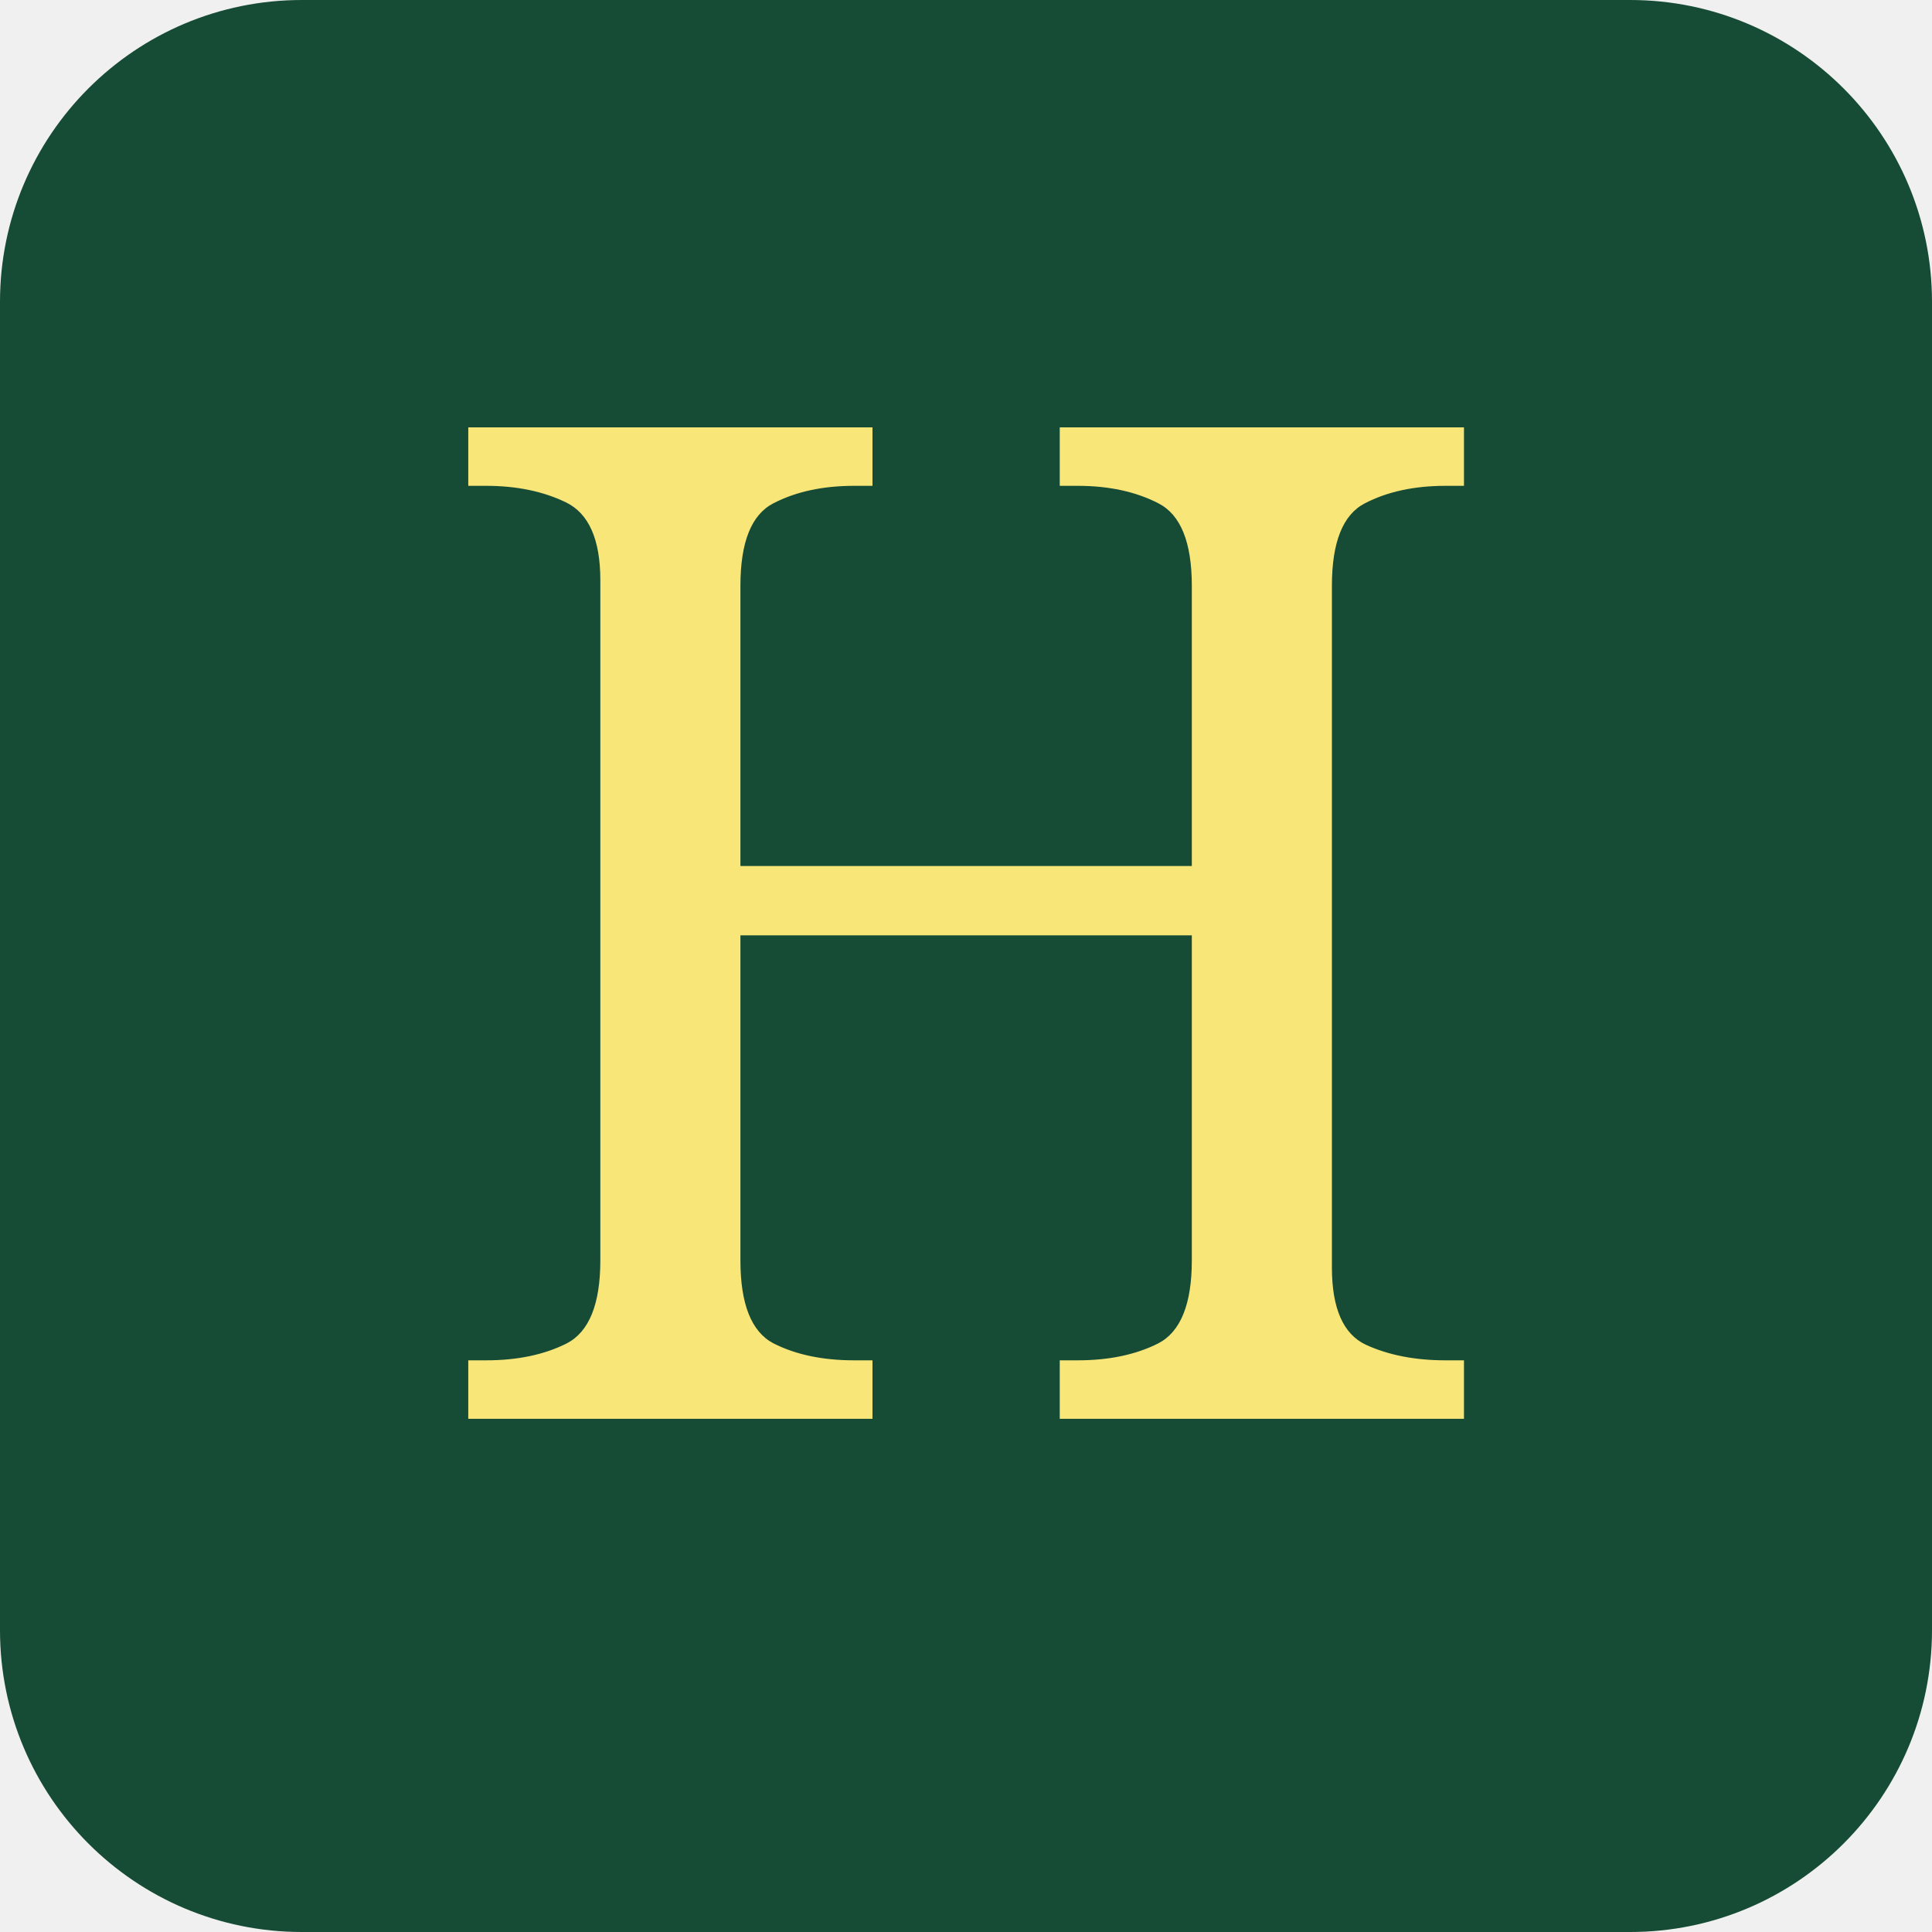
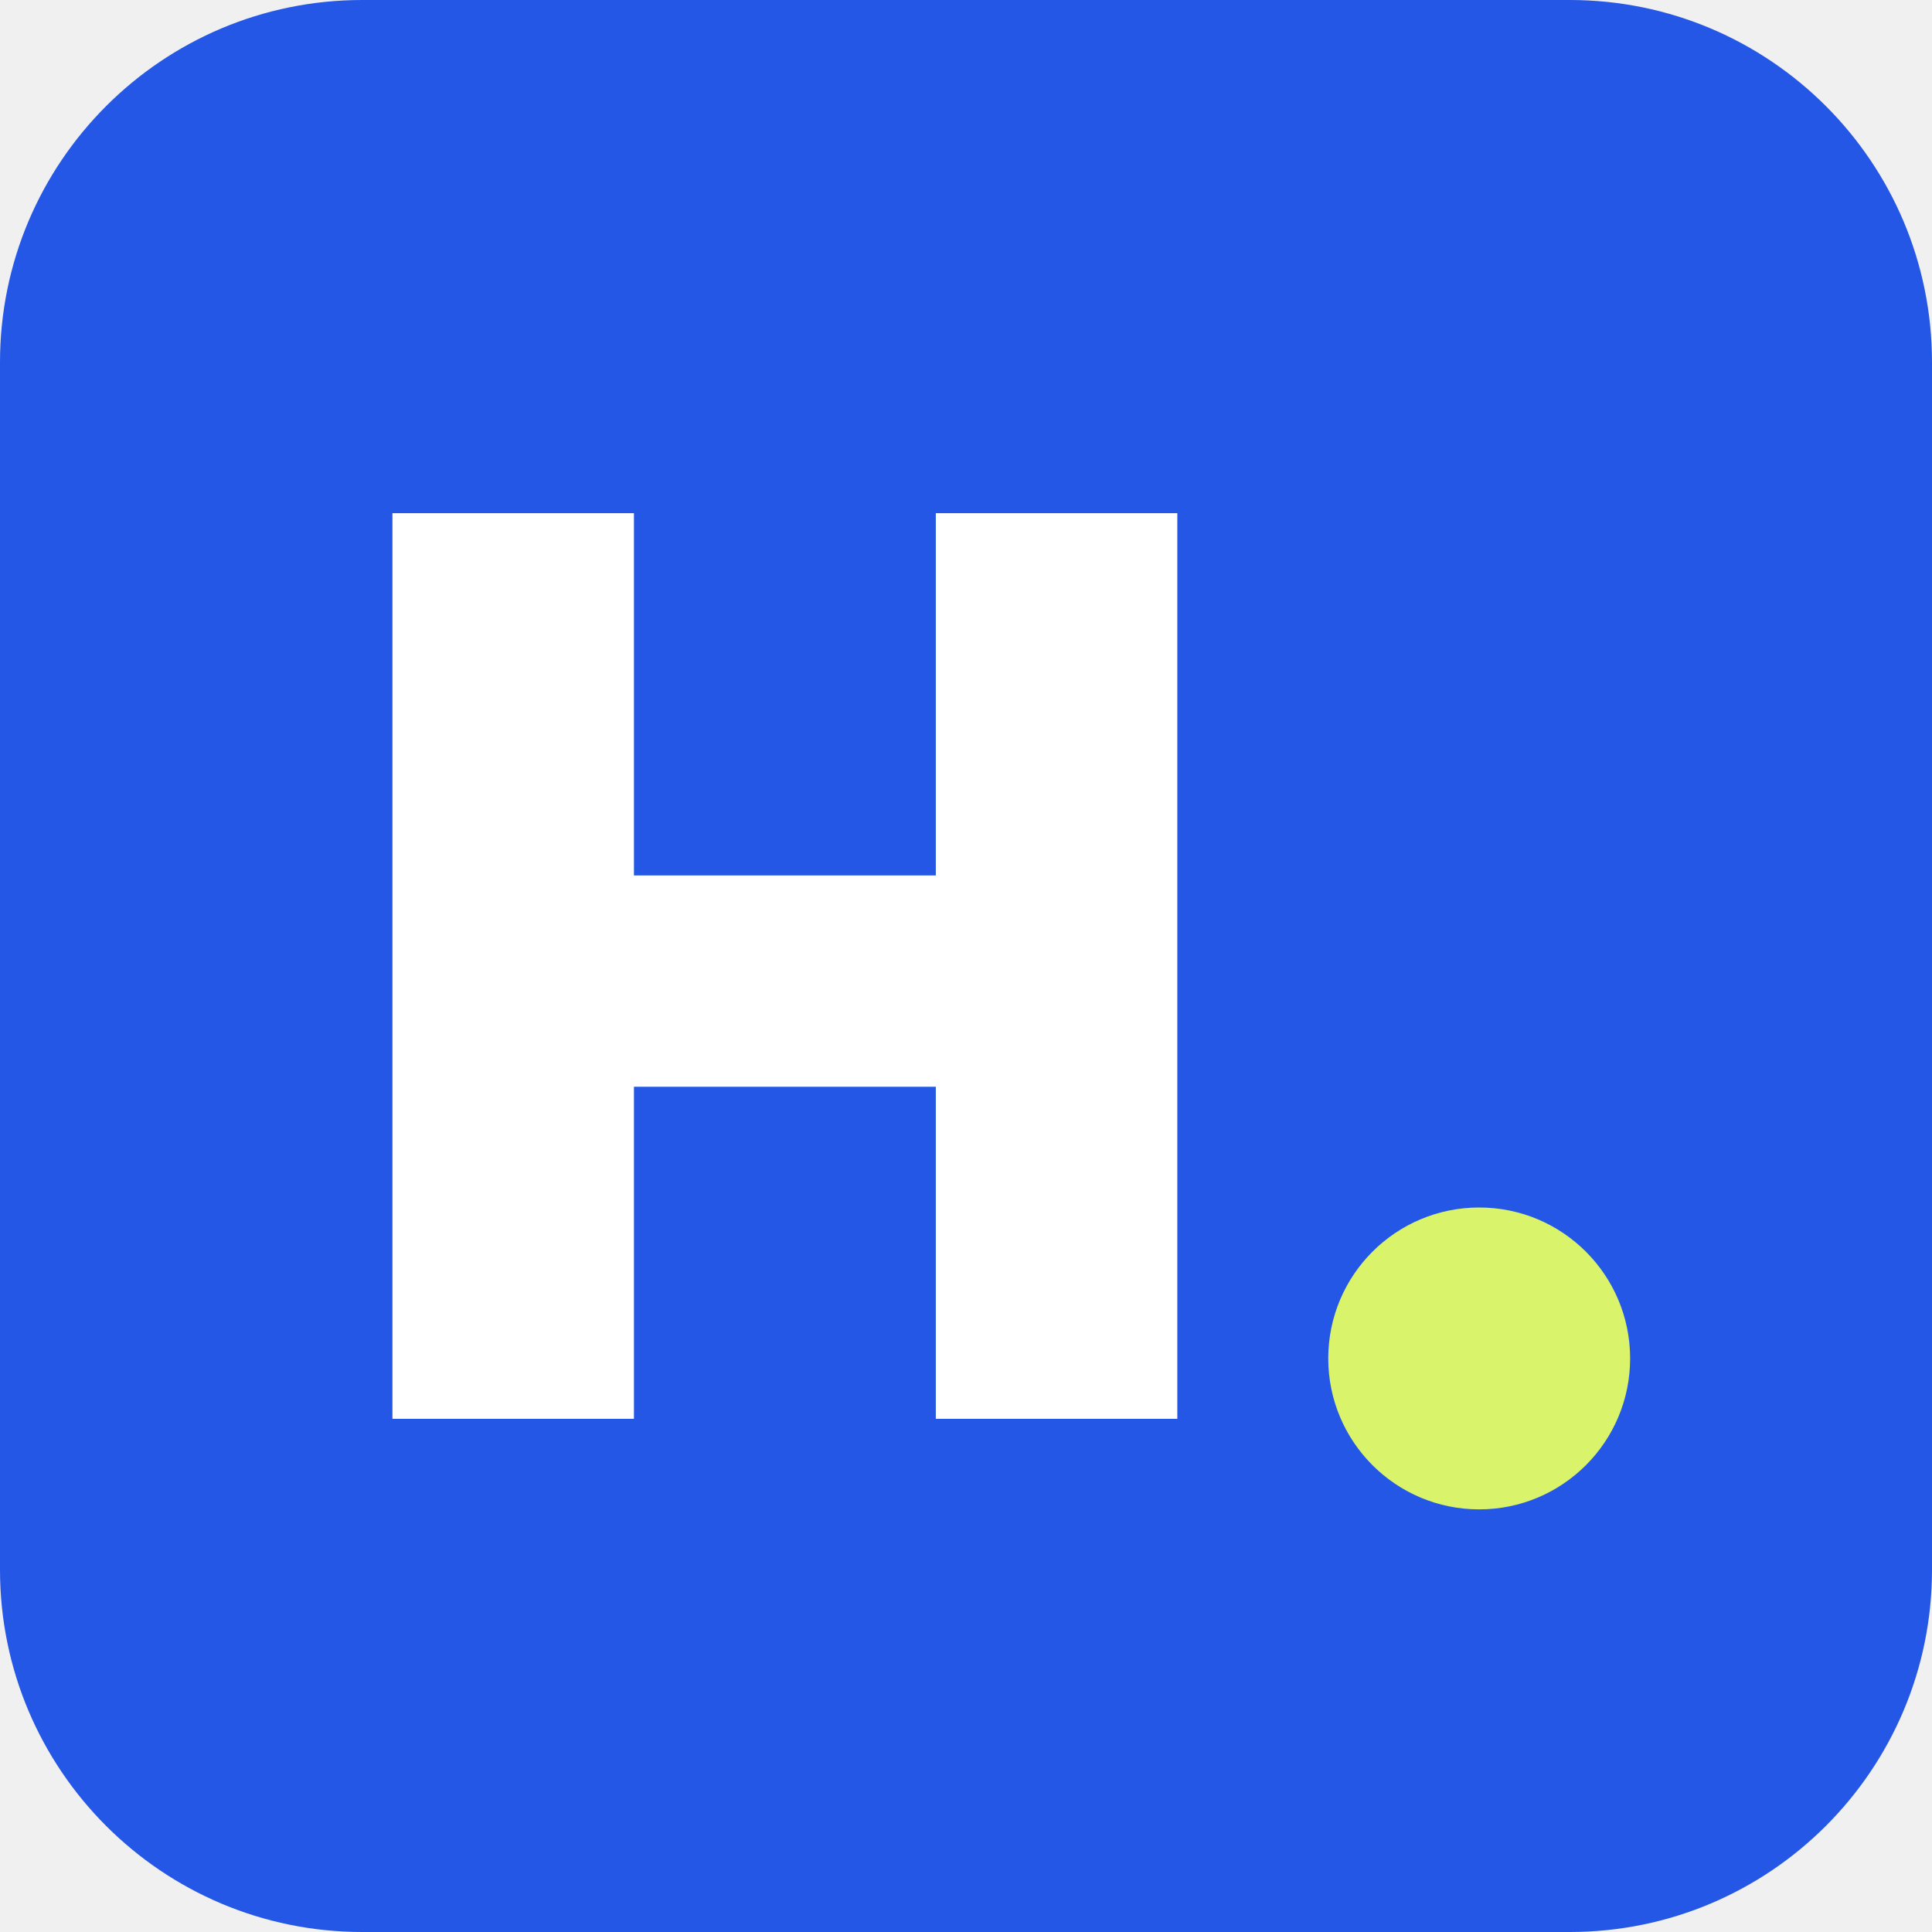
- <svg xmlns="http://www.w3.org/2000/svg" viewBox="0 0 64 64">
-   <rect width="64" height="64" rx="10" fill="#164b35" />
-   <text x="32" y="47" text-anchor="middle" fill="#f8e679" font-family="Georgia,serif" font-size="46">H</text>
+ <svg xmlns="http://www.w3.org/2000/svg" viewBox="0 0 64 64" role="img" aria-label="Hongyi Cen monogram">
+   <rect width="64" height="64" rx="12" fill="#2457e6" />
+   <path d="M13 17h8v12h10V17h8v30h-8V36H21v11h-8z" fill="#ffffff" />
+   <circle cx="49" cy="45" r="5" fill="#d9f36a" />
</svg>
